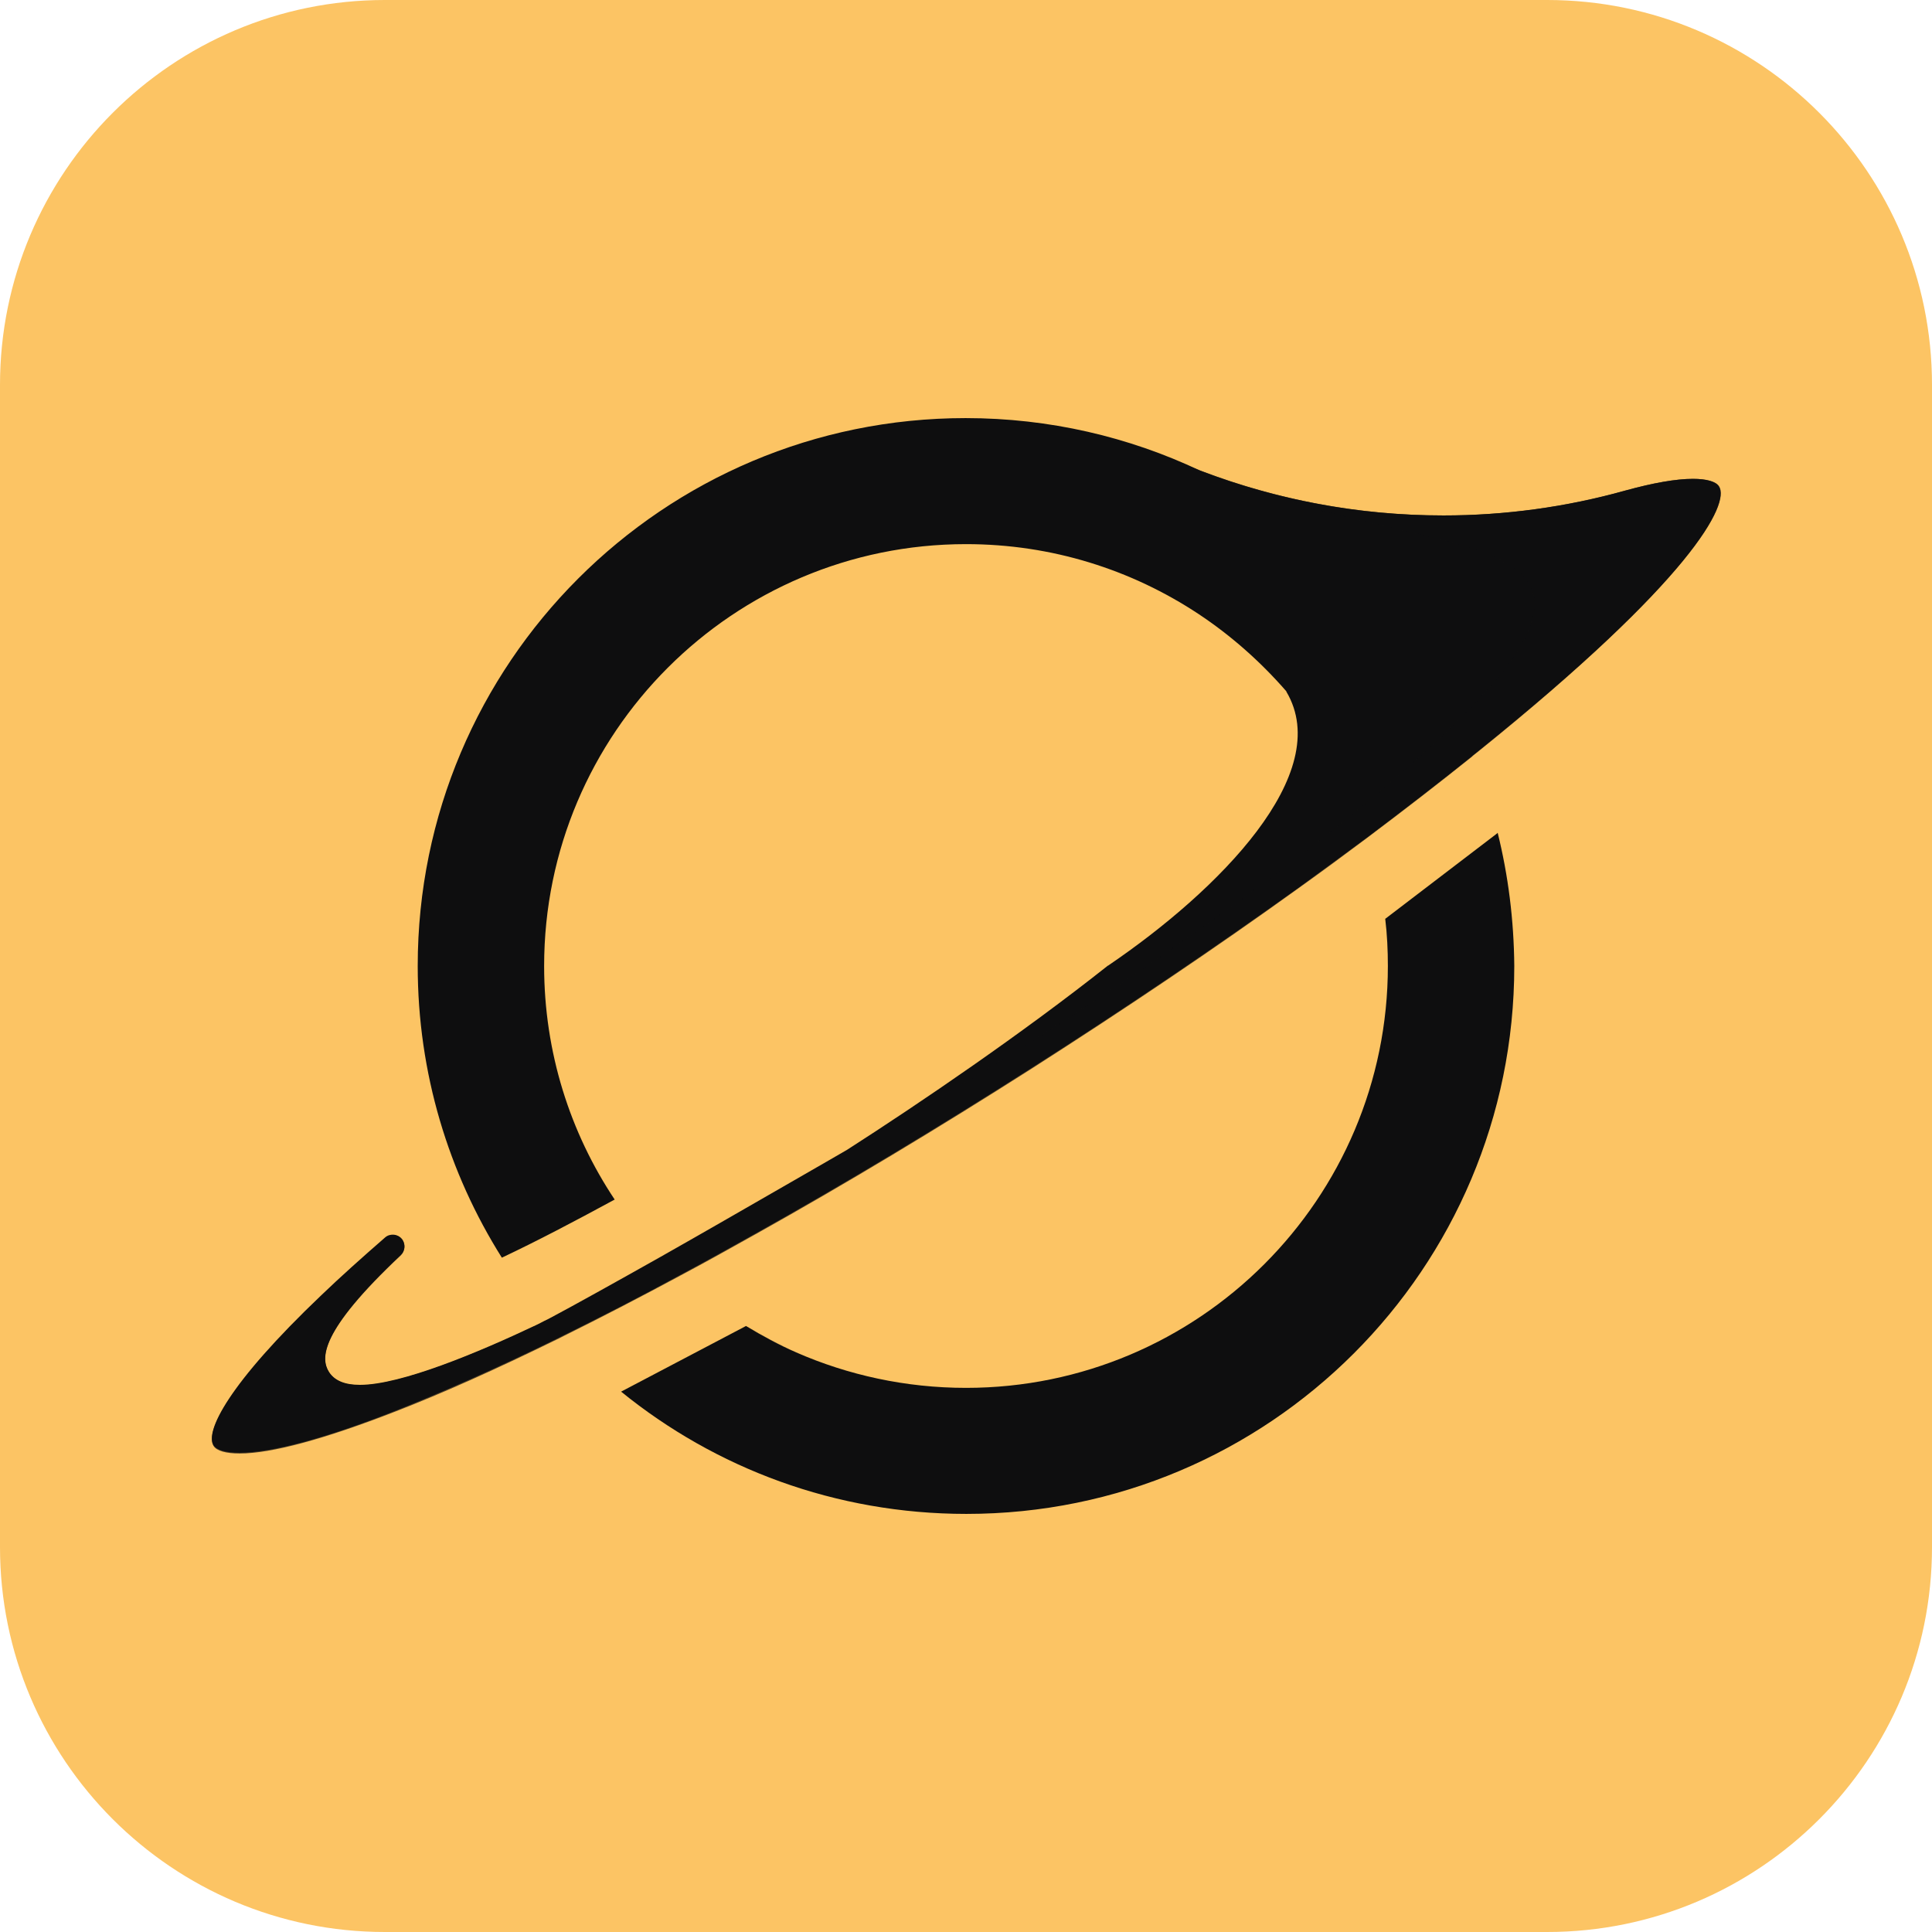
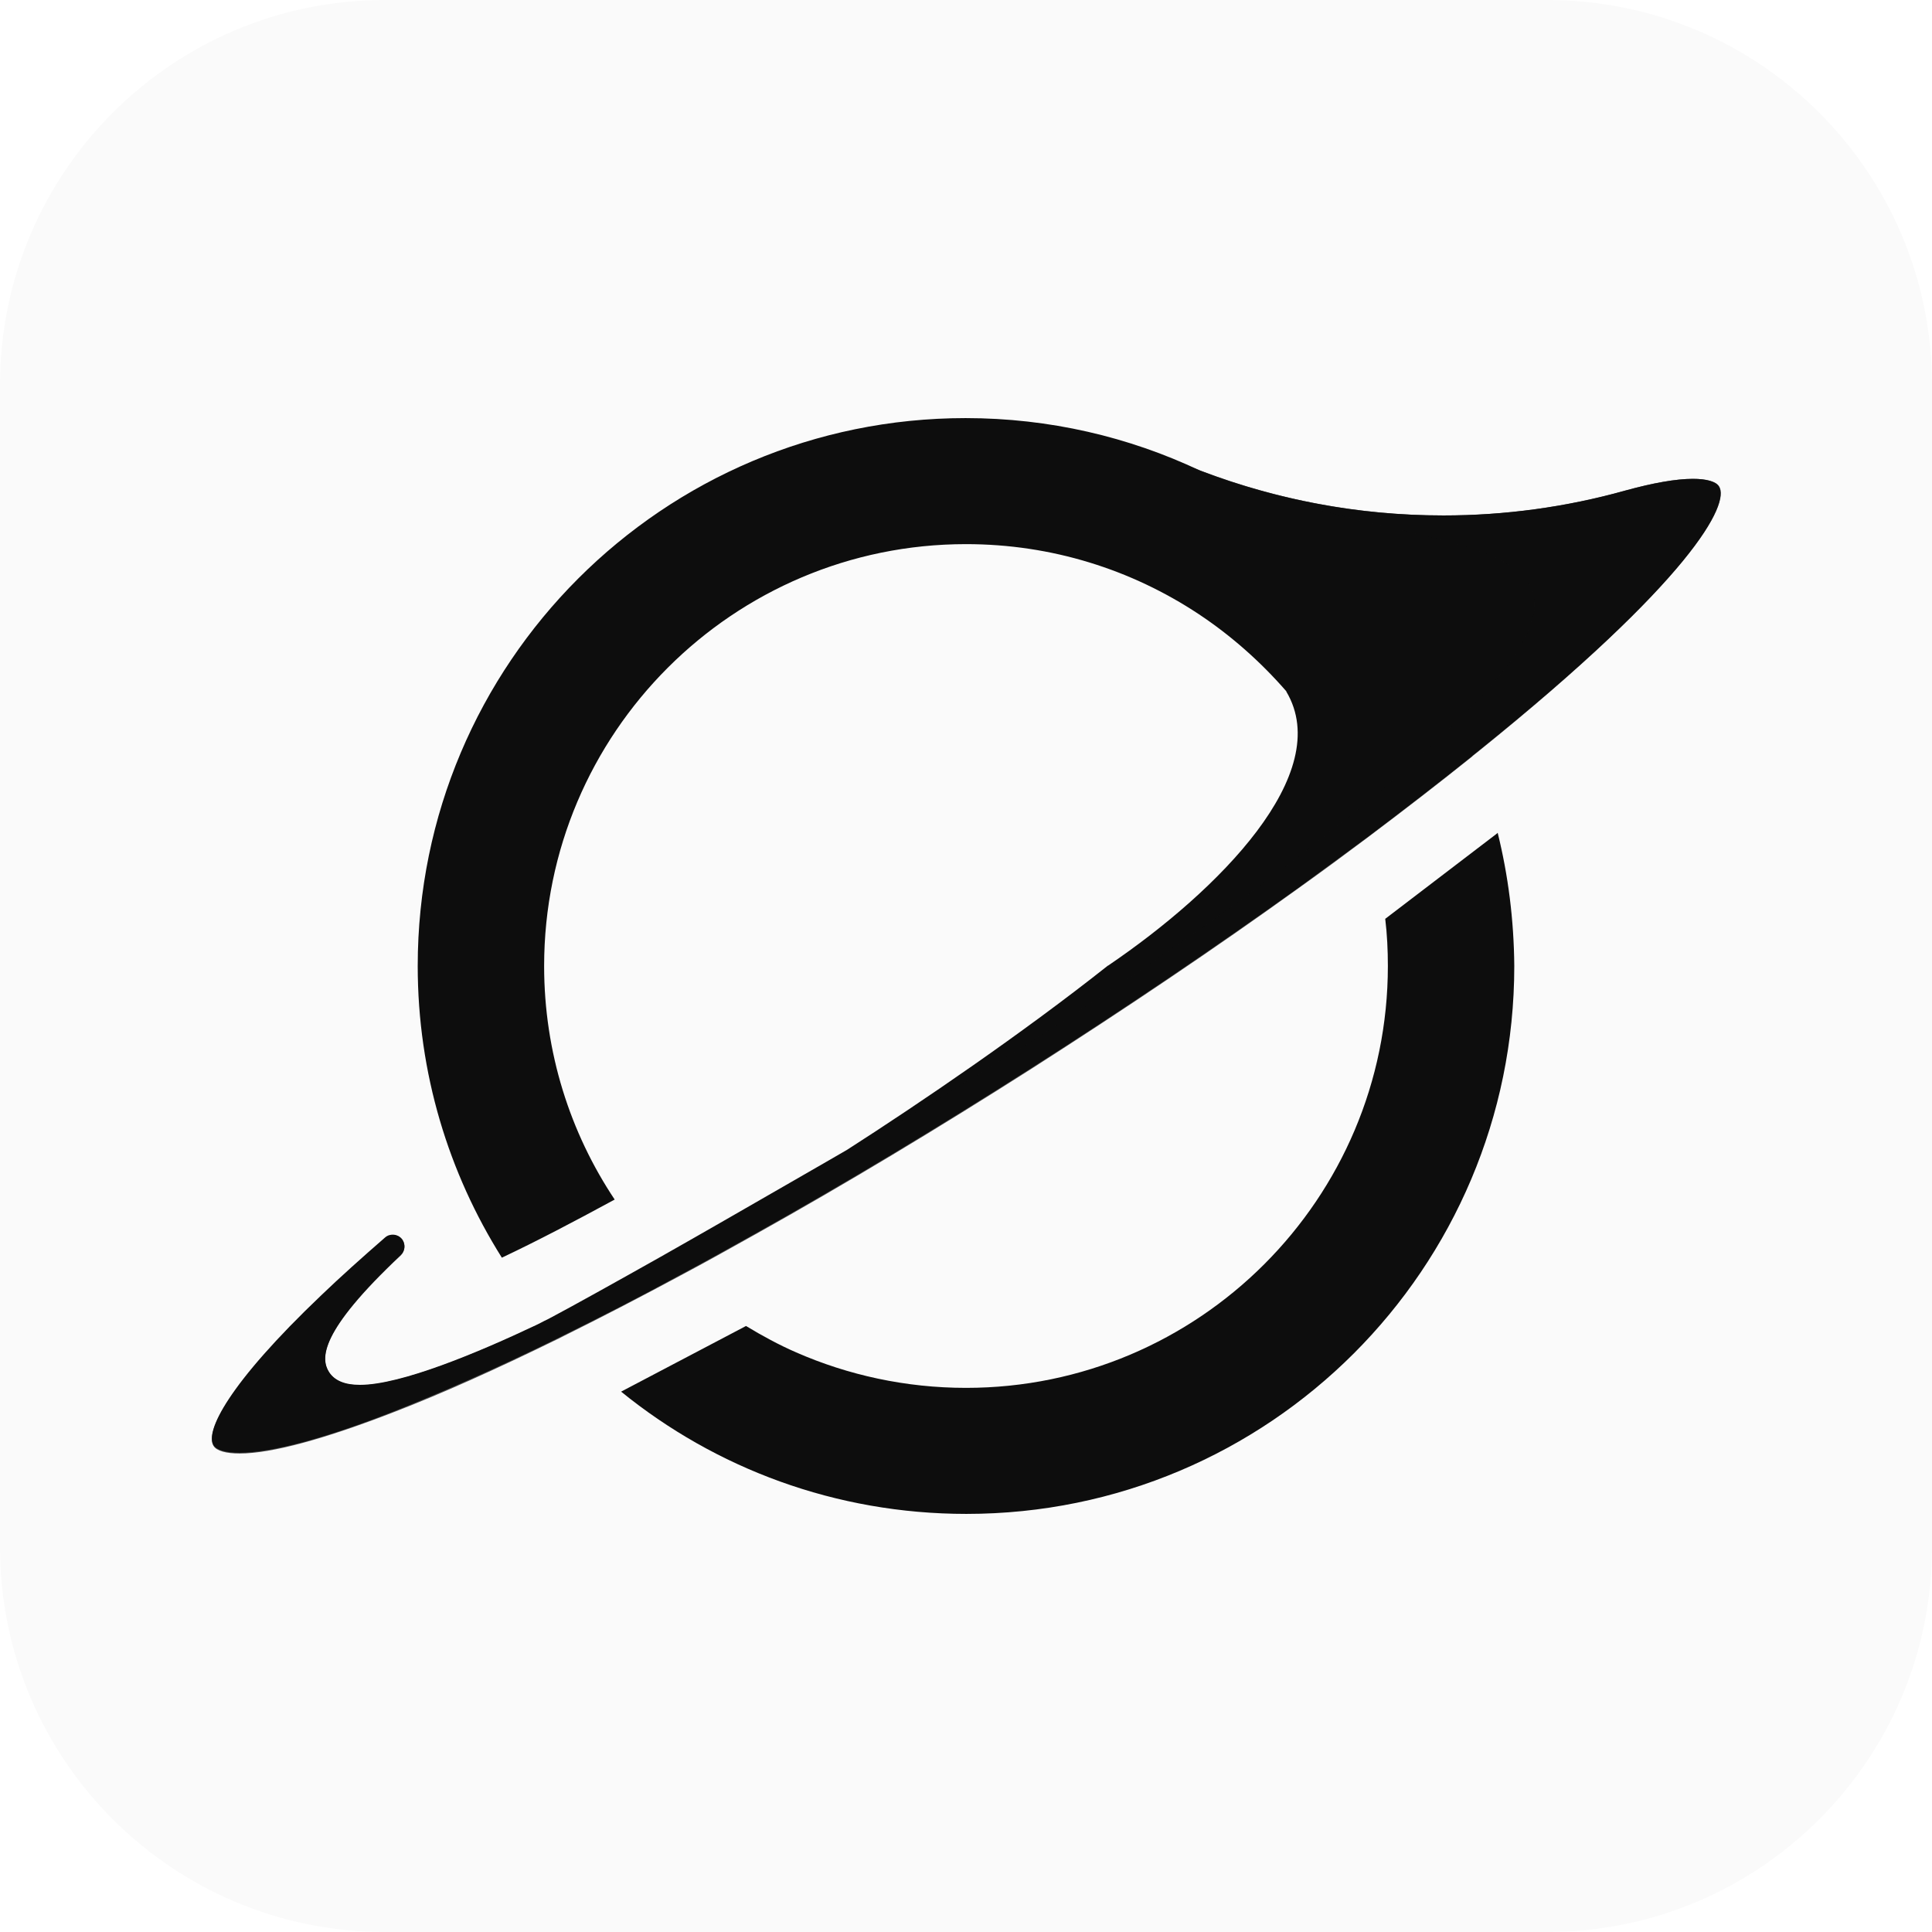
<svg xmlns="http://www.w3.org/2000/svg" viewBox="0 0 512 512" role="img" aria-label="Avazov">
-   <path fill="#FCC464" d="M410,512H102C45.7,512,0,466.3,0,410V102C0,45.7,45.7,0,102,0h308c56.3,0,102,45.7,102,102v308C512,466.3,466.3,512,410,512z" />
-   <g fill="#0E0E0F">
+   <rect width="512" height="512" rx="102" fill="#FAFAFA" />
+   <g fill="#0D0D0D">
    <path d="M455.5,128.9c-0.8-1.3-3.3-2-6.9-2c-4.4,0-10.5,1.1-17.9,3.1c-15.7,4.4-32,6.6-48.2,6.6c-22.1,0-43.8-4-64.5-11.9c-18.8-8.9-39.9-13.9-62.1-13.9c-80.2,0-145.2,65-145.2,145.2c0,28.4,8.2,54.9,22.3,77.3l0.2-0.1c9.1-4.3,19-9.5,29.5-15.2l0.2-0.1c-11.8-17.7-18.7-39-18.7-61.9c0-61.7,50.1-111.8,111.8-111.8c22.8,0,43.9,6.8,61.6,18.5c8.6,5.7,16.4,12.6,23.2,20.4c0.1,0.1,0.1,0.1,0.1,0.2c12.9,21.7-18.1,52.8-47.1,72.5c-0.1,0.1-0.1,0.1-0.2,0.1c-22.6,17.9-49.6,36.3-69.1,48.8c0,0-6.7,3.9-16.3,9.4l0,0c-9.4,5.4-21.5,12.4-33,18.9c-11.9,6.7-23.2,13-29.8,16.5c-0.1,0-0.1,0.1-0.2,0.1c-1.3,0.6-2.3,1.2-3.2,1.6c-15.2,7.2-35.7,15.8-46.6,15.8c-4,0-6.7-1.1-8.2-3.4c-2.2-3.5-2.7-10.6,19-31c1.1-1,1.3-2.7,0.5-4c-0.6-0.9-1.6-1.4-2.6-1.4c-0.5,0-1.3,0.1-2,0.7c-6.2,5.4-11.9,10.5-16.9,15.3c-24.8,23.6-30.9,36.2-28.6,39.8c0.8,1.3,3.3,2,6.9,2c8.4,0,22.7-3.8,41.2-11.1c12.4-4.9,26.7-11.2,42.6-19c0.6-0.3,1.2-0.6,1.8-0.9c0.1,0,0.1-0.1,0.2-0.1c9.9-4.9,20.3-10.2,30.9-16c6.6-3.5,13.2-7.2,20-11c23.8-13.3,48.4-28.1,73.2-43.9c24.8-15.8,48.6-31.9,70.8-47.8c6.3-4.6,12.5-9.1,18.4-13.5c9.7-7.3,18.9-14.4,27.5-21.3c0.1-0.1,0.1-0.1,0.2-0.2c0.5-0.4,1-0.8,1.5-1.2C448.4,153.5,458.5,133.5,455.5,128.9z" />
    <path opacity="0.72" d="M391.7,199.2c-0.6,0.5-1.2,0.9-1.7,1.4c-8.6,6.9-17.8,14-27.5,21.3c-6,4.5-12.1,9-18.4,13.5c-22.2,16-46,32-70.7,47.8c-24.8,15.8-49.4,30.6-73.2,43.9c-6.8,3.8-13.4,7.5-20,11c-10.6,5.7-21,11.1-30.9,16c-0.7,0.4-1.4,0.7-2,1c-15.9,7.8-30.2,14.2-42.6,19c-18.5,7.2-32.7,11.1-41.2,11.1c-3.6,0-6.1-0.7-6.9-2c-2.3-3.6,3.8-16.2,28.6-39.8c5-4.8,10.7-9.9,16.9-15.3c0.7-0.6,1.5-0.8,2-0.8c1.1,0,2.1,0.5,2.6,1.4c0.8,1.2,0.6,2.9-0.5,4c-21.7,20.4-21.3,27.4-19,31c1.5,2.3,4.2,3.4,8.2,3.4c10.9,0,31.4-8.6,46.6-15.8c0.9-0.4,2.1-1,3.4-1.7c6.7-3.4,17.9-9.7,29.8-16.4c11.5-6.5,23.7-13.5,33-18.9l0,0C312.9,257.1,391.2,194.3,404,169.4c15.6-30.5-39.9-23-93.6-47.8c1.3,0.5,2.6,1.1,3.9,1.6c21.8,8.9,44.8,13.4,68.3,13.4c16.3,0,32.5-2.2,48.2-6.6c7.4-2.1,13.4-3.1,17.9-3.1c3.6,0,6.1,0.7,6.9,2C458.5,133.5,448.4,153.5,391.7,199.2z" />
-     <path opacity="0.45" d="M197.7,351.4c4.3,2.6,8.7,4.9,13.3,7C206.3,356.3,201.9,354,197.7,351.4L197.7,351.4z" />
    <path d="M396.9,220.7l-0.2,0.2l-29.6,22.6l0,0c0.5,4.1,0.7,8.3,0.7,12.5c0,61.7-50.1,111.8-111.8,111.8c-16,0-31.3-3.4-45-9.4c-4.6-2-9-4.4-13.3-7l0,0l-33.1,17.4c25,20.3,56.8,32.4,91.5,32.4c80.2,0,145.2-65,145.2-145.2C401.2,243.8,399.7,232,396.9,220.7z" />
  </g>
</svg>
